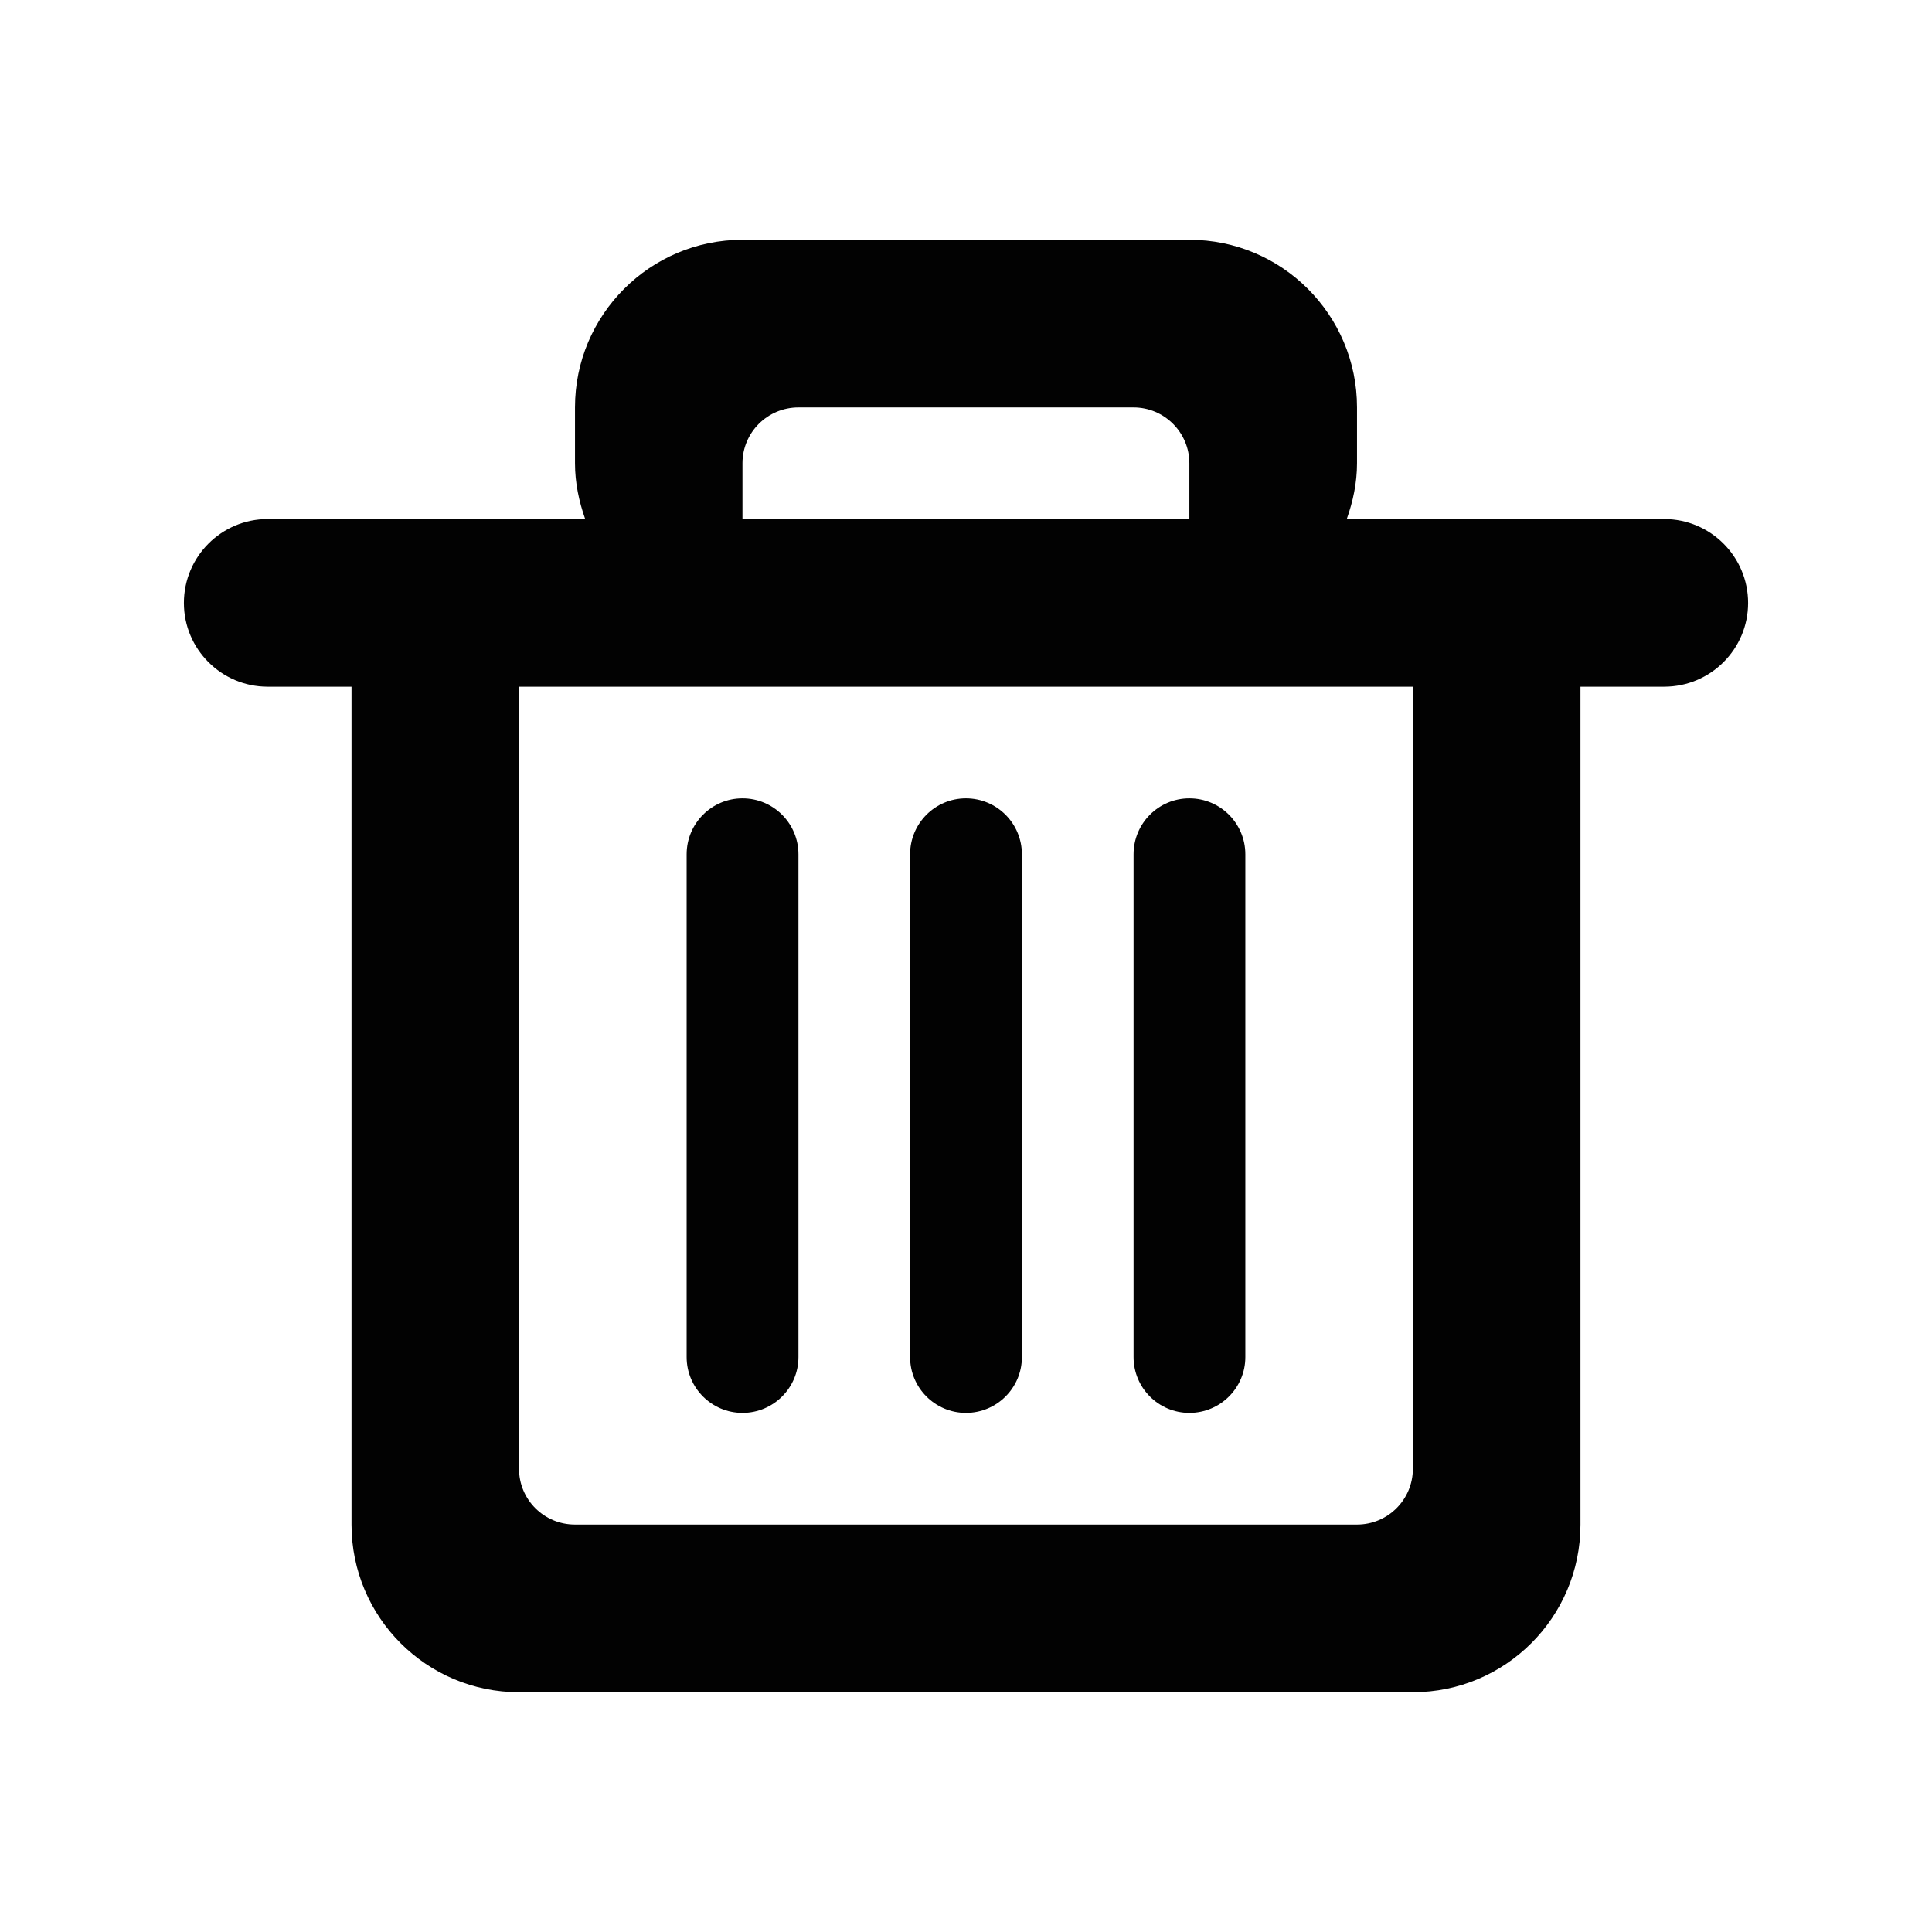
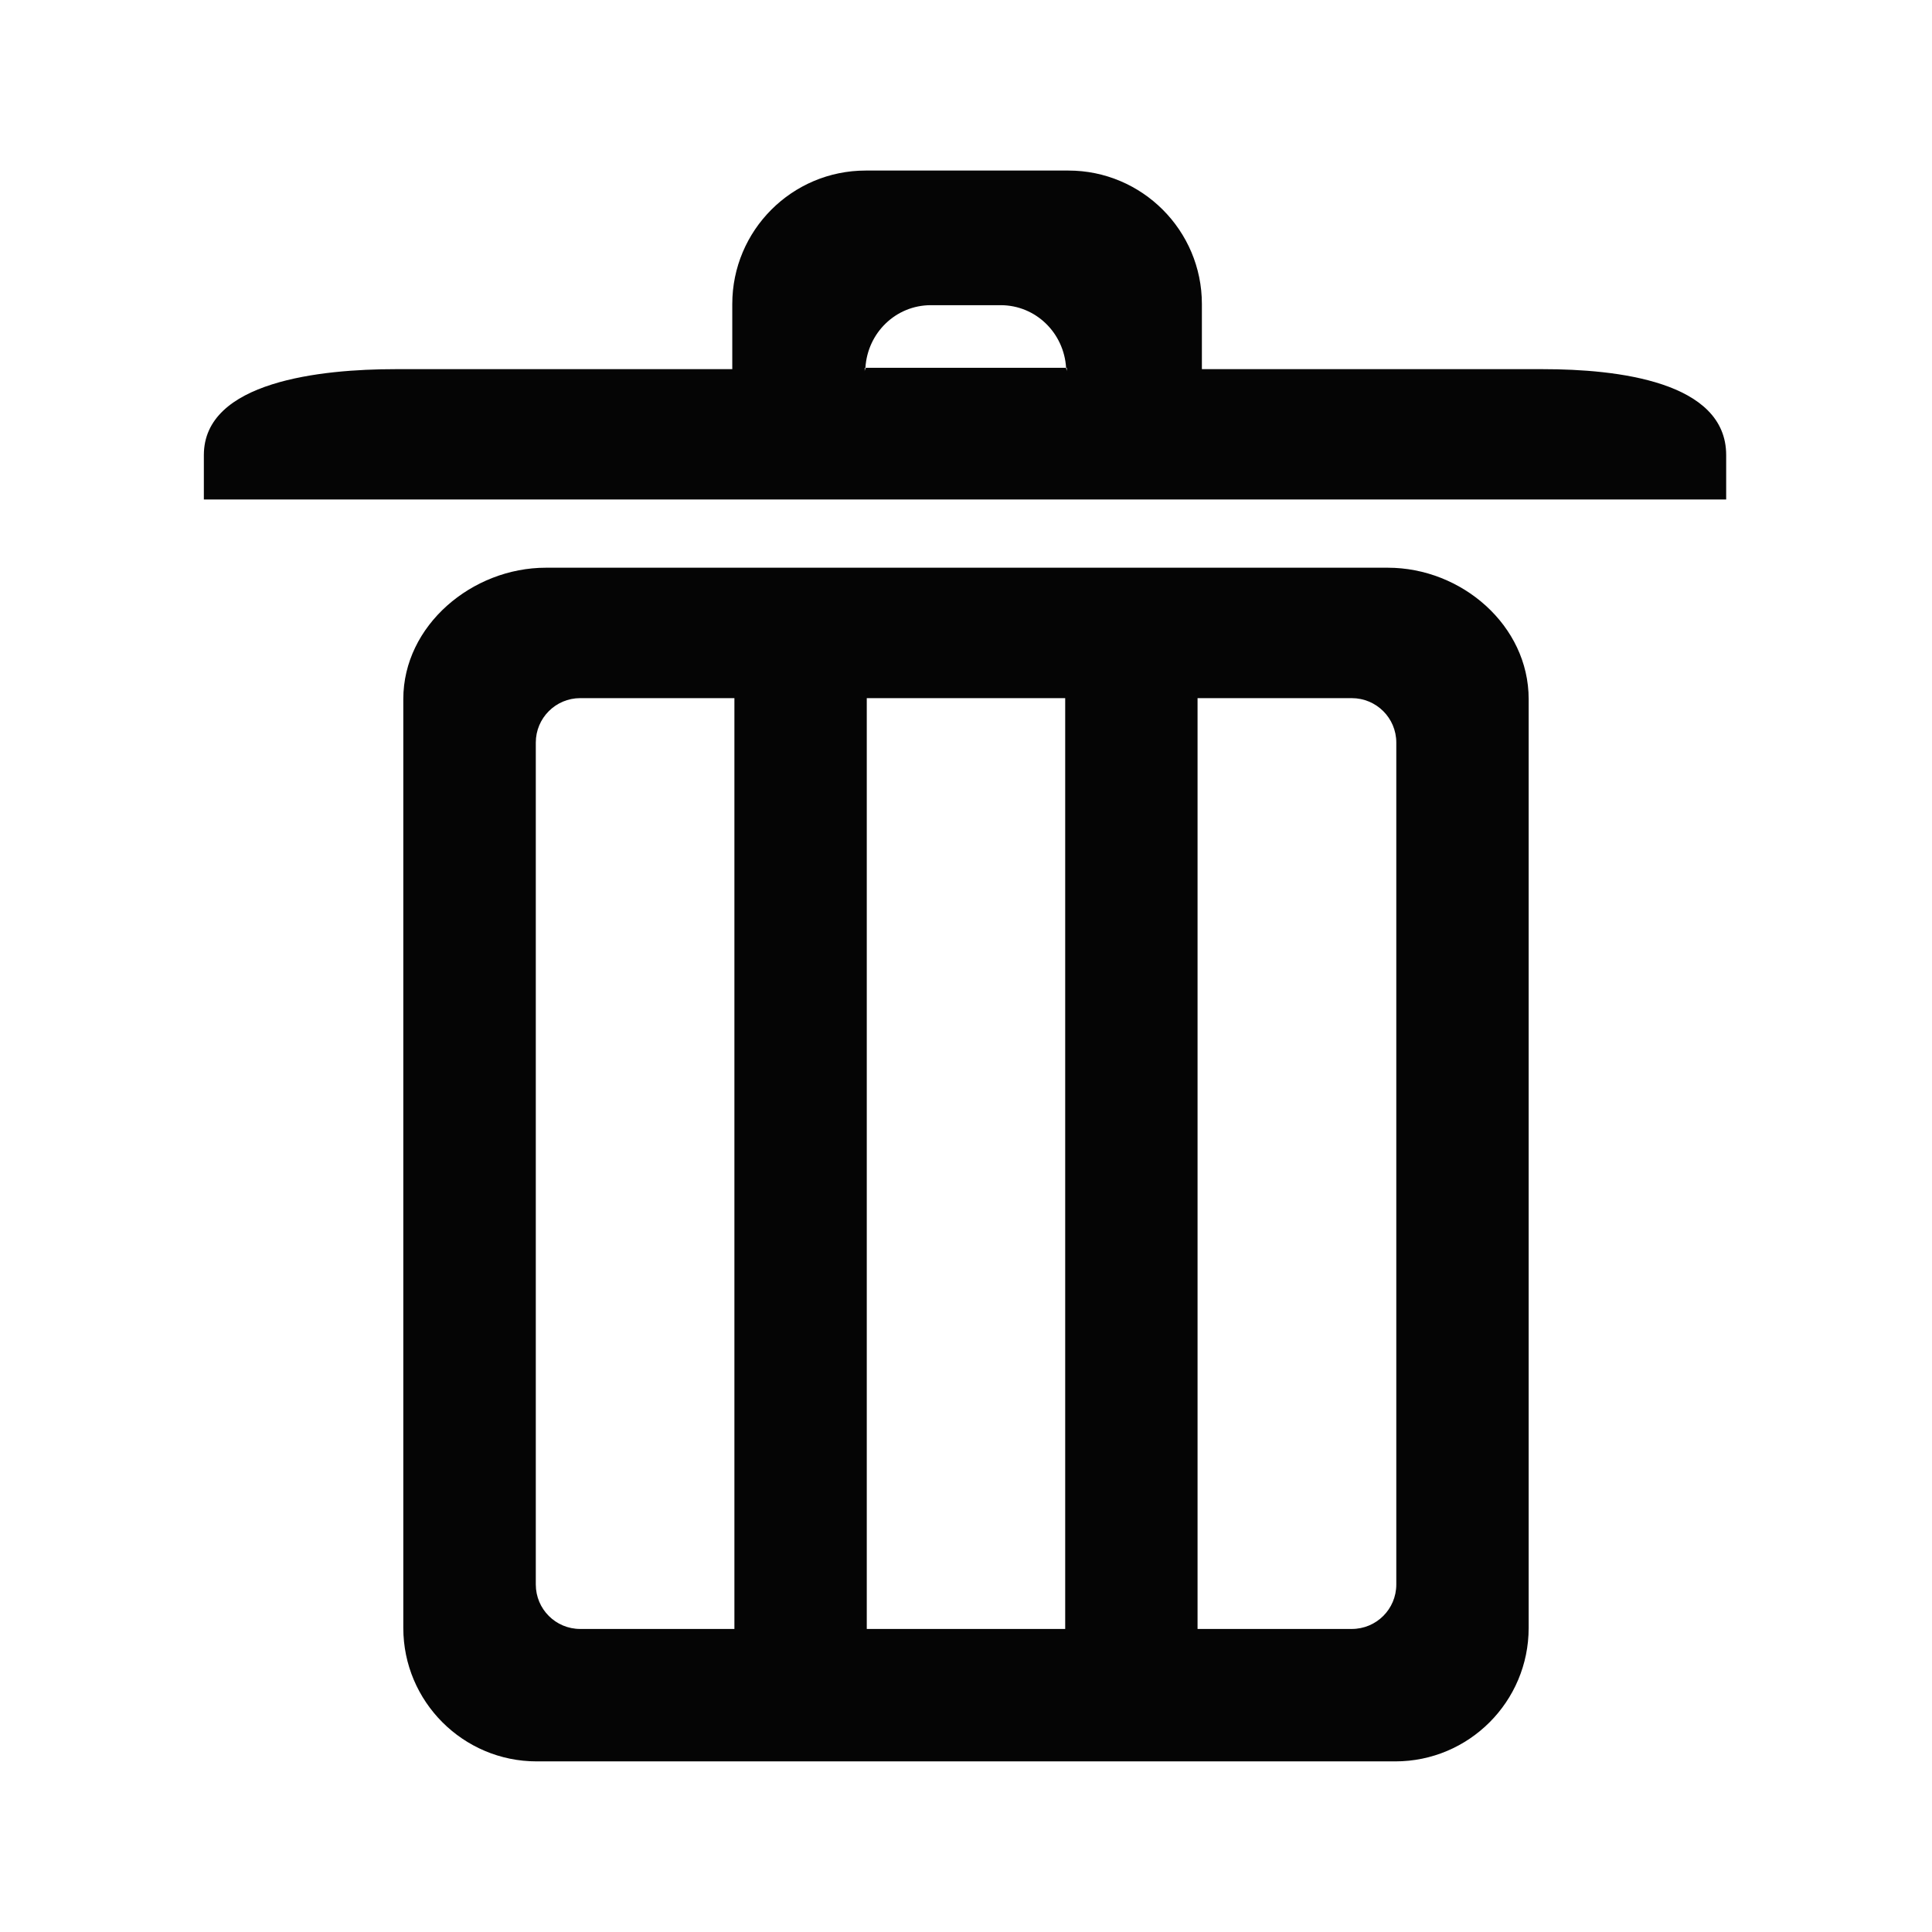
<svg xmlns="http://www.w3.org/2000/svg" version="1.1" id="Layer_1" x="0px" y="0px" width="1000px" height="1000px" viewBox="0 0 1000 1000" enable-background="new 0 0 1000 1000" xml:space="preserve">
-   <path fill-rule="evenodd" clip-rule="evenodd" fill="#020202" d="M861.388,355.429h-43.343v433.687  c0,47.975-38.854,86.771-86.743,86.771H268.644c-47.89,0-86.701-38.797-86.701-86.771V355.429h-43.413  c-23.902,0-43.344-19.427-43.344-43.344c0-23.973,19.441-43.428,43.344-43.428h164.365c-3.205-9.064-5.28-18.692-5.28-28.886  v-28.887c0-47.89,38.797-86.771,86.687-86.771h231.315c47.974,0,86.771,38.882,86.771,86.771v28.887  c0,10.193-2.089,19.821-5.308,28.886h164.309c23.974,0,43.429,19.455,43.429,43.428  C904.816,336.002,885.361,355.429,861.388,355.429L861.388,355.429z M268.644,760.229c0,16.011,12.946,28.886,28.971,28.886h404.772  c15.926,0,28.915-12.875,28.915-28.886V355.429H268.644V760.229L268.644,760.229z M615.616,239.771  c0-15.926-12.961-28.887-28.887-28.887H413.271c-16.01,0-28.971,12.961-28.971,28.887v28.886h231.315V239.771L615.616,239.771z   M615.616,731.315c-15.954,0-28.887-12.961-28.887-28.887V442.2c0-16.011,12.933-28.972,28.887-28.972  c16.01,0,28.971,12.961,28.971,28.972v260.229C644.587,718.354,631.626,731.315,615.616,731.315L615.616,731.315z M499.958,731.315  c-15.939,0-28.899-12.961-28.899-28.887V442.2c0-16.011,12.96-28.972,28.899-28.972c16.011,0,28.972,12.961,28.972,28.972v260.229  C528.93,718.354,515.969,731.315,499.958,731.315L499.958,731.315z M384.301,731.315c-15.939,0-28.9-12.961-28.9-28.887V442.2  c0-16.011,12.961-28.972,28.9-28.972c16.011,0,28.971,12.961,28.971,28.972v260.229  C413.271,718.354,400.312,731.315,384.301,731.315L384.301,731.315z" />
+   <path fill-rule="evenodd" clip-rule="evenodd" fill="#050505" d="M105.514,258.521v-22.982c0-38.17,60.816-44.459,98.986-44.459  h174.525v-33.721c0-38.104,30.91-69.08,69.08-69.08h104.908c38.104,0,69.08,30.977,69.08,69.08v33.721H798.76  c38.102,0,94.705,6.289,94.705,44.459v22.982H105.514L105.514,258.521z M552.178,190.377h-0.369  c-1.104-18.064-15.689-32.416-33.887-32.416h-36.096c-18.199,0-32.818,14.352-33.889,32.416h-0.367v1.84  c0-0.701,0.367-1.236,0.367-1.84h103.871c0,0.604,0.369,1.139,0.369,1.84V190.377L552.178,190.377z M282.547,293.848h435.791  c38.17,0,72.895,29.873,72.895,67.977v480.785c0,38.104-30.877,69.08-69.047,69.08H277.797c-38.104,0-69.047-30.977-69.047-69.08  V361.824C208.75,323.721,244.377,293.848,282.547,293.848L282.547,293.848z M619.852,843.145h79.82  c12.744,0,23.049-10.27,23.049-23.016V384.338c0-12.68-10.305-22.982-23.049-22.982h-79.82V843.145L619.852,843.145z   M448.641,843.145h102.701V361.355H448.641V843.145L448.641,843.145z M277.328,820.129c0,12.746,10.303,23.016,22.982,23.016h79.818  V361.355h-79.818c-12.68,0-22.982,10.303-22.982,22.982V820.129L277.328,820.129z" />
</svg>
